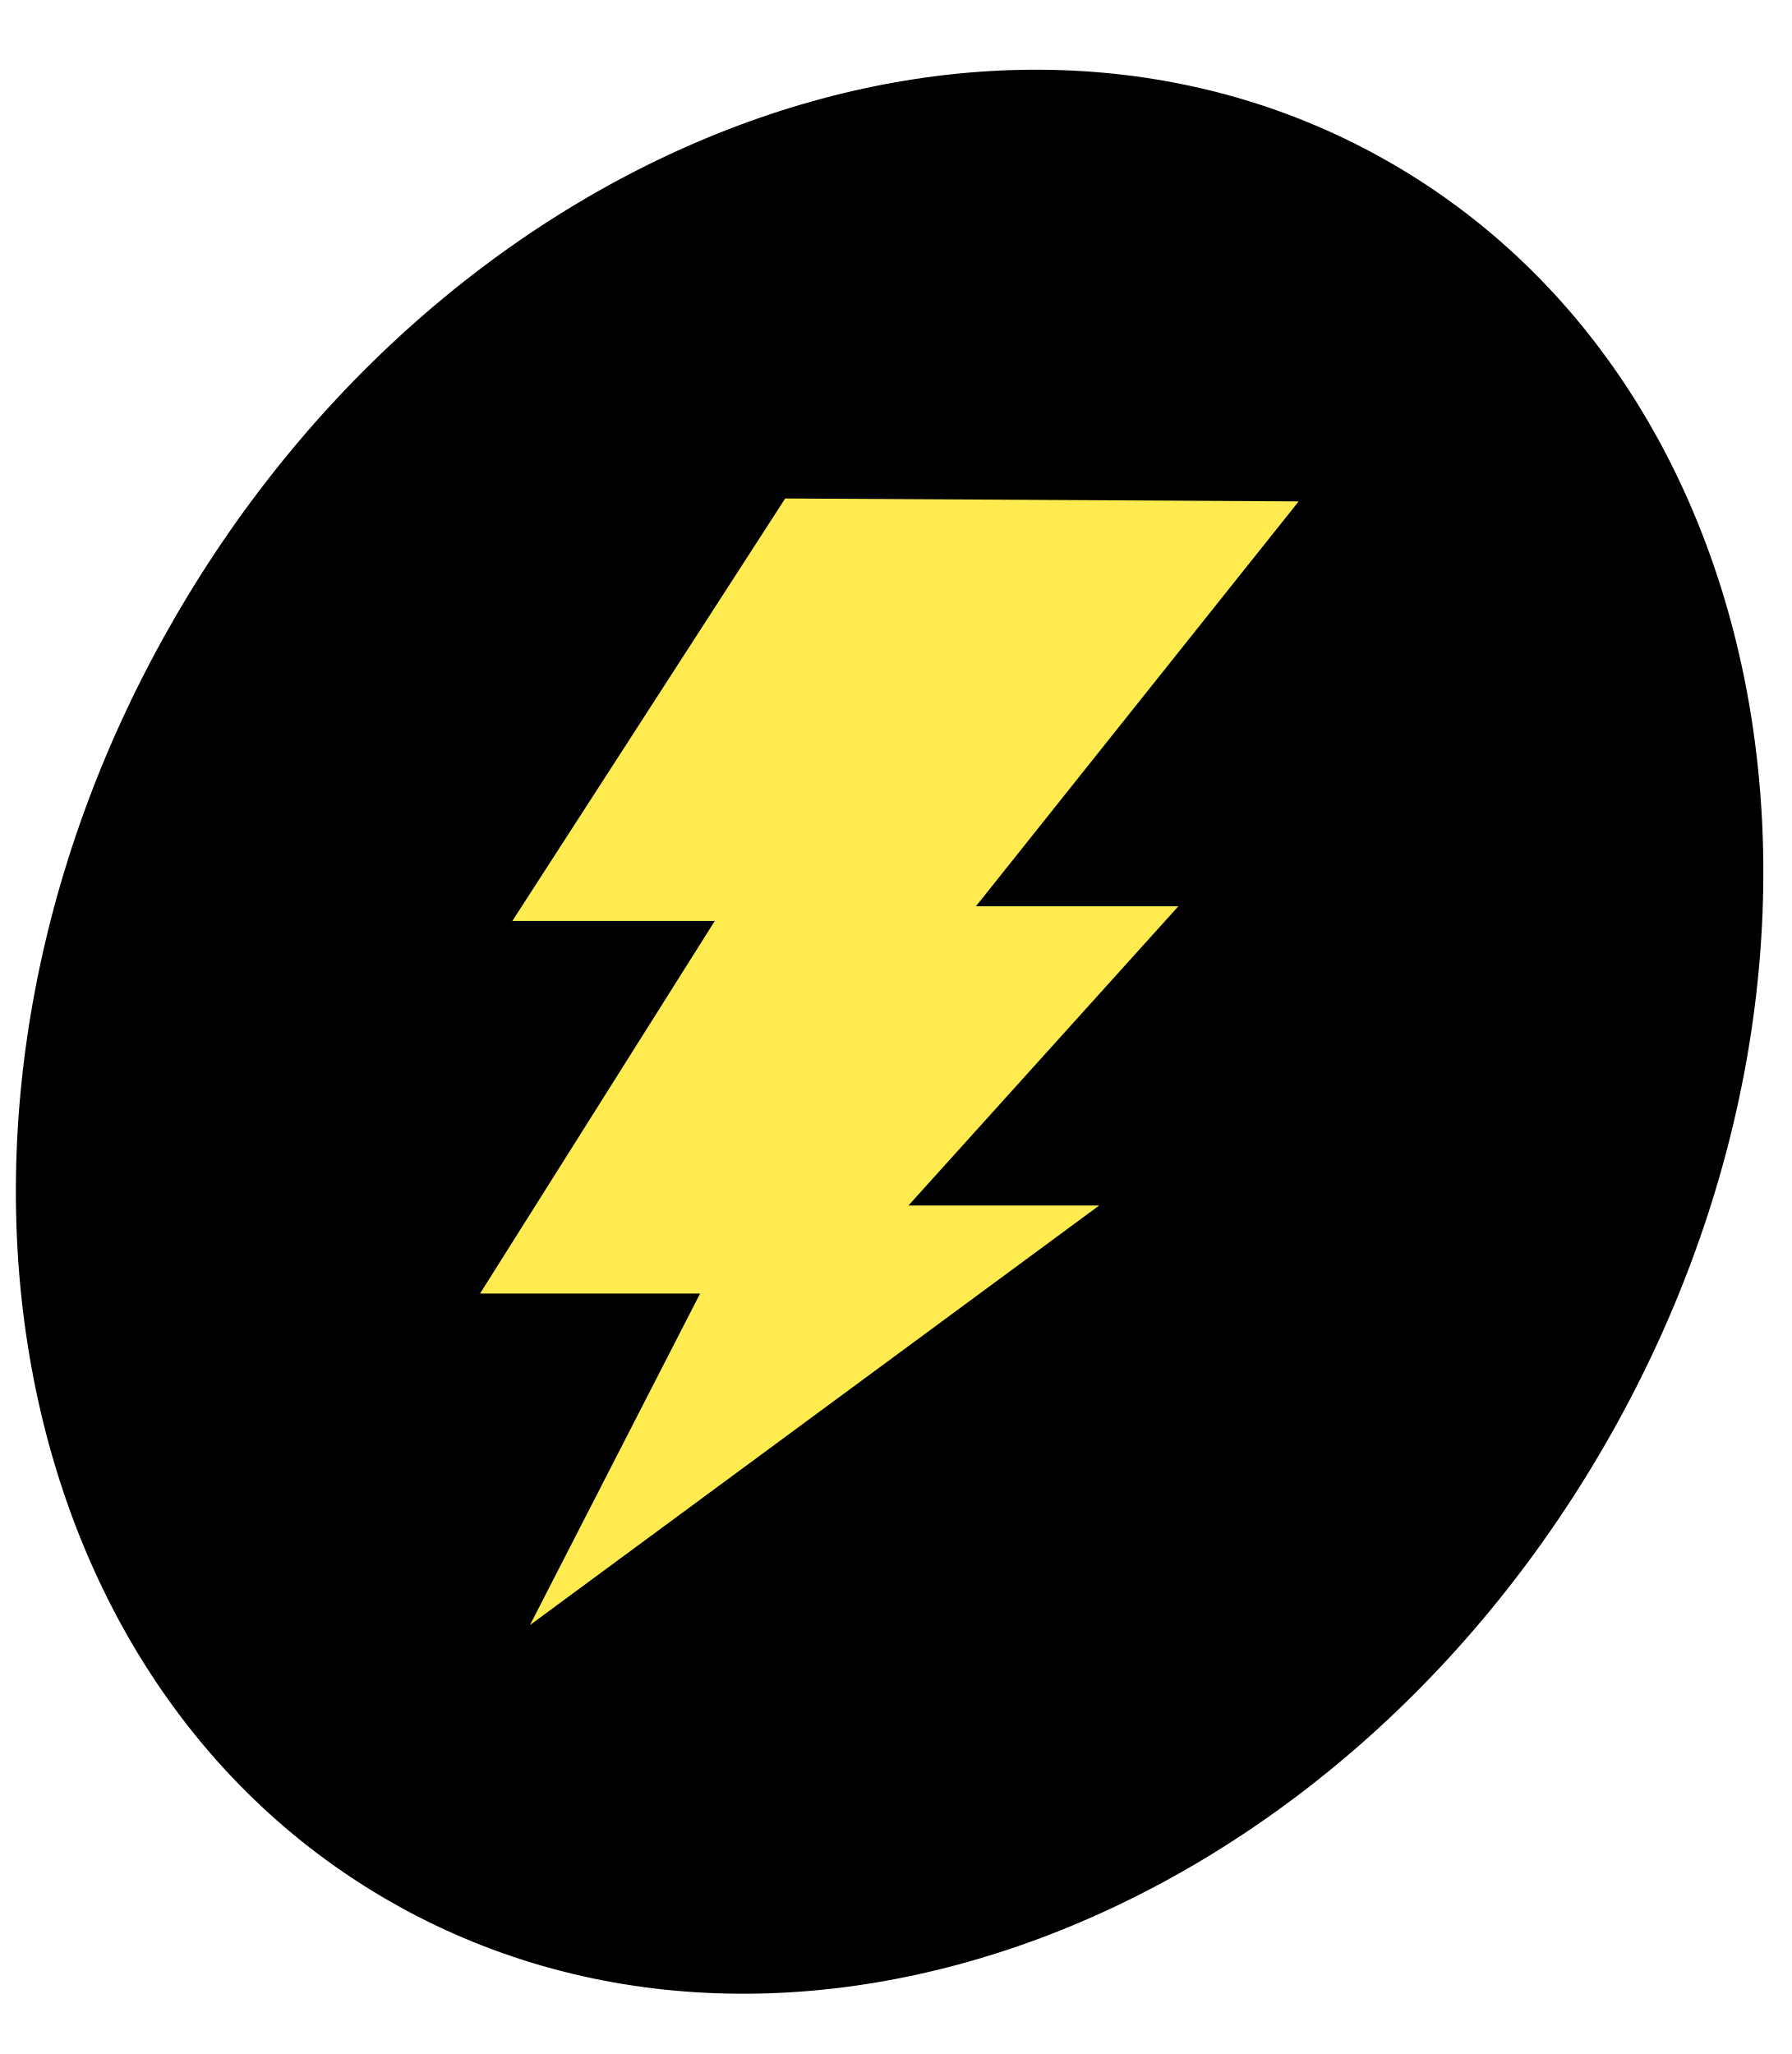
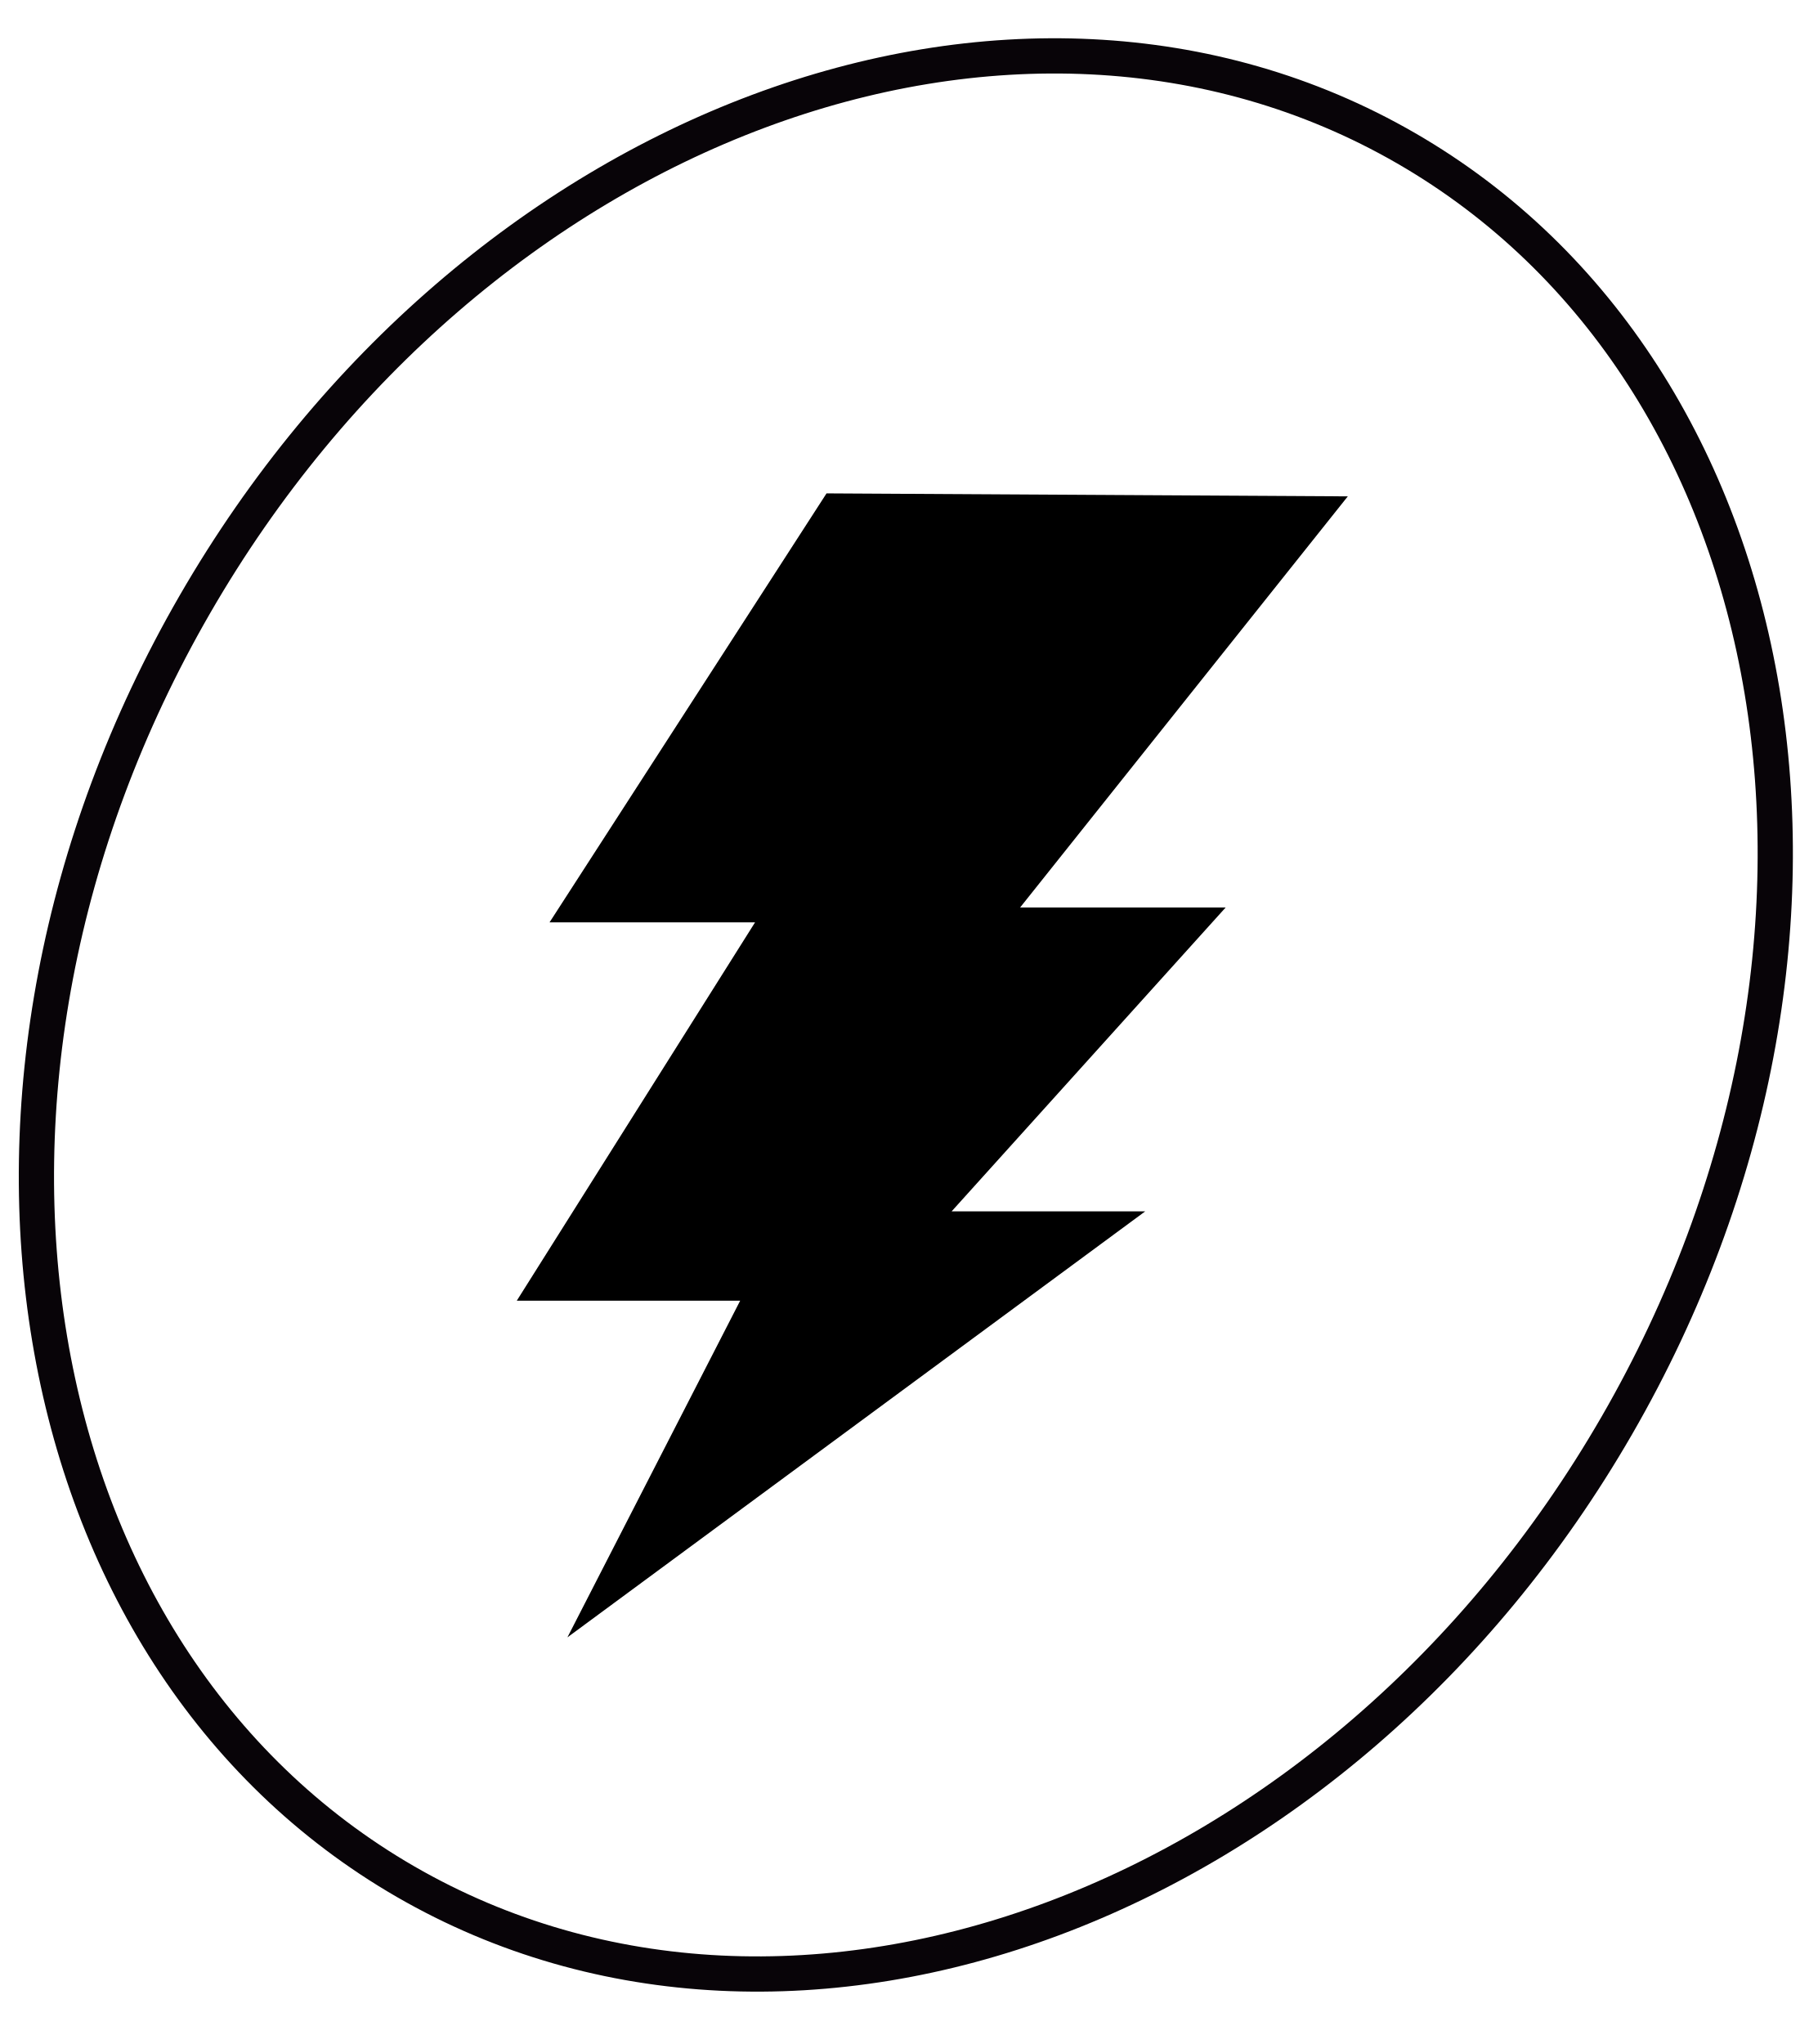
- <svg xmlns="http://www.w3.org/2000/svg" width="41" height="47" viewBox="0 0 41 47" fill="none">
-   <ellipse cx="20.355" cy="23.608" rx="18.901" ry="22.95" transform="rotate(30 20.3547 23.6085)" fill="black" />
-   <path d="M11.723 21.073L17.966 11.406L29.715 11.473L22.33 20.738H26.962L20.786 27.585H25.15L12.126 37.185L16.019 29.599H10.984L16.355 21.073H11.723Z" fill="#FDEB4F" />
+ <svg xmlns="http://www.w3.org/2000/svg" width="77" height="87" viewBox="0 0 77 87" fill="none">
+   <path d="M68.831 60.675C56.997 81.172 33.869 89.676 17.265 80.09C0.661 70.504 -3.538 46.223 8.296 25.725C20.131 5.228 43.258 -3.276 59.862 6.31C76.466 15.896 80.665 40.177 68.831 60.675Z" stroke="#080408" stroke-width="1.5" />
+   <path d="M23.395 39.259L35.187 21L57.378 21.127L43.429 38.625H52.179L40.513 51.559H48.755L24.156 69.692L31.51 55.363H22L32.144 39.259H23.395Z" fill="black" />
</svg>
